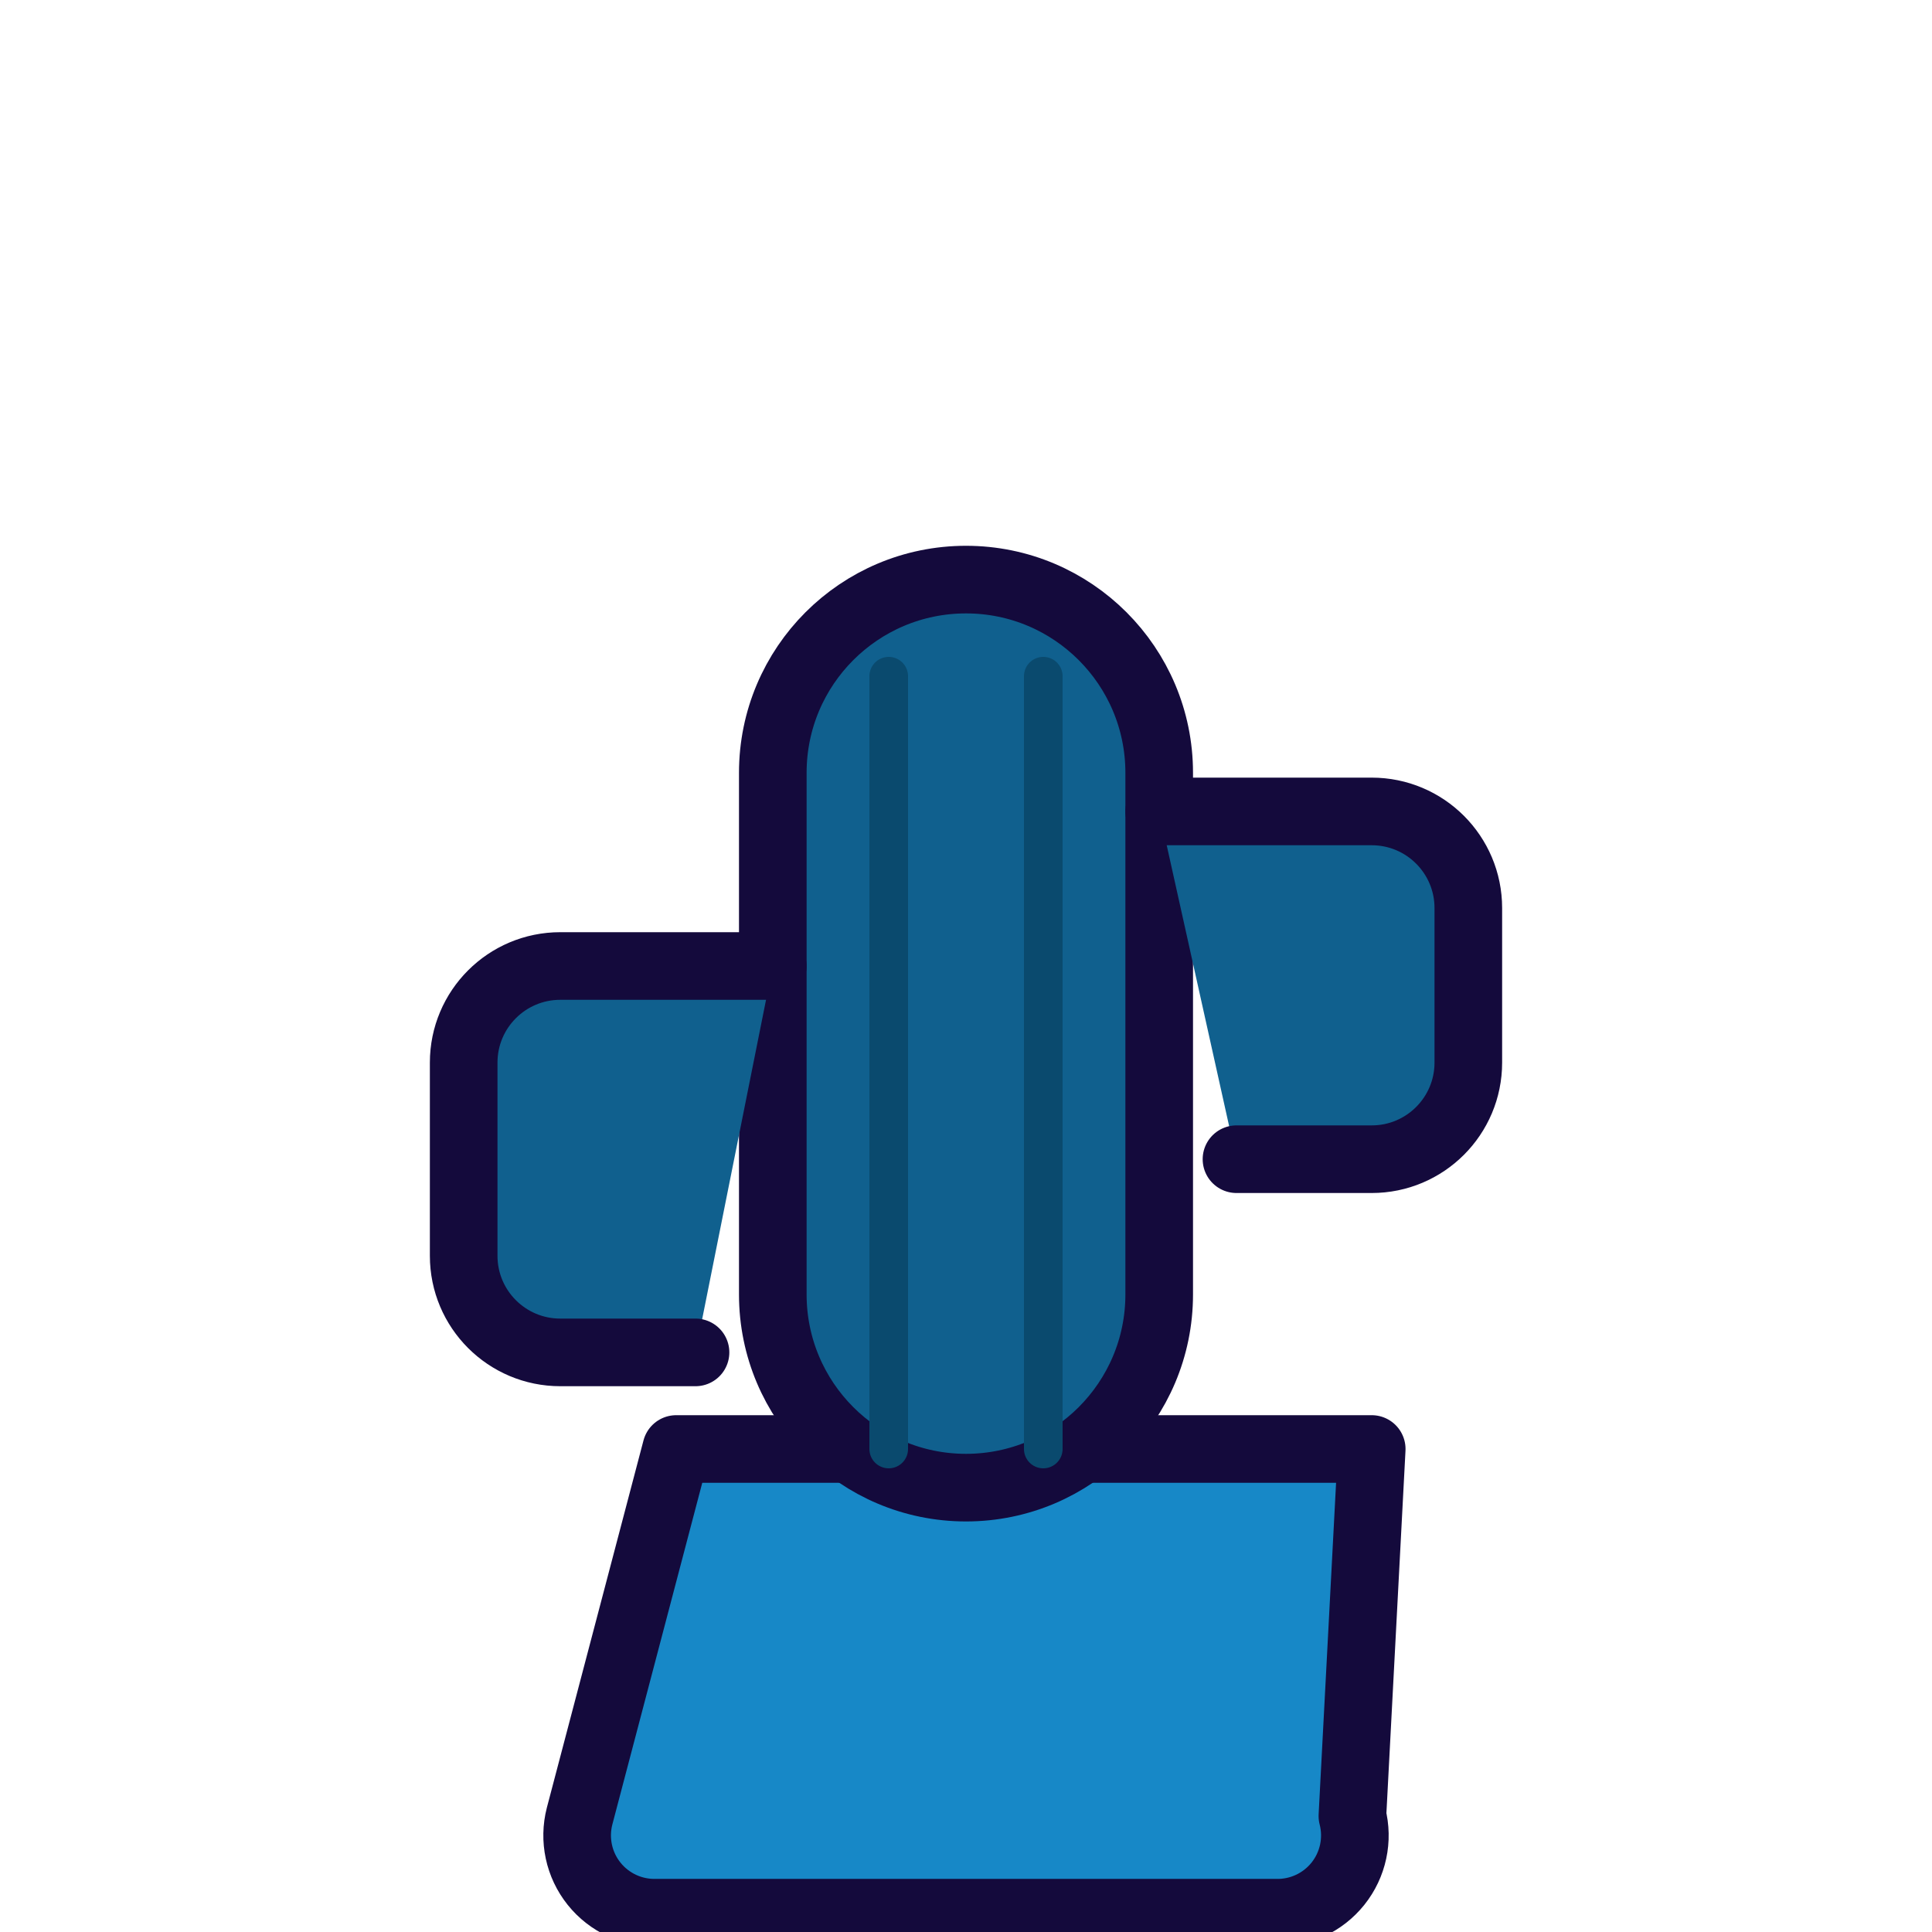
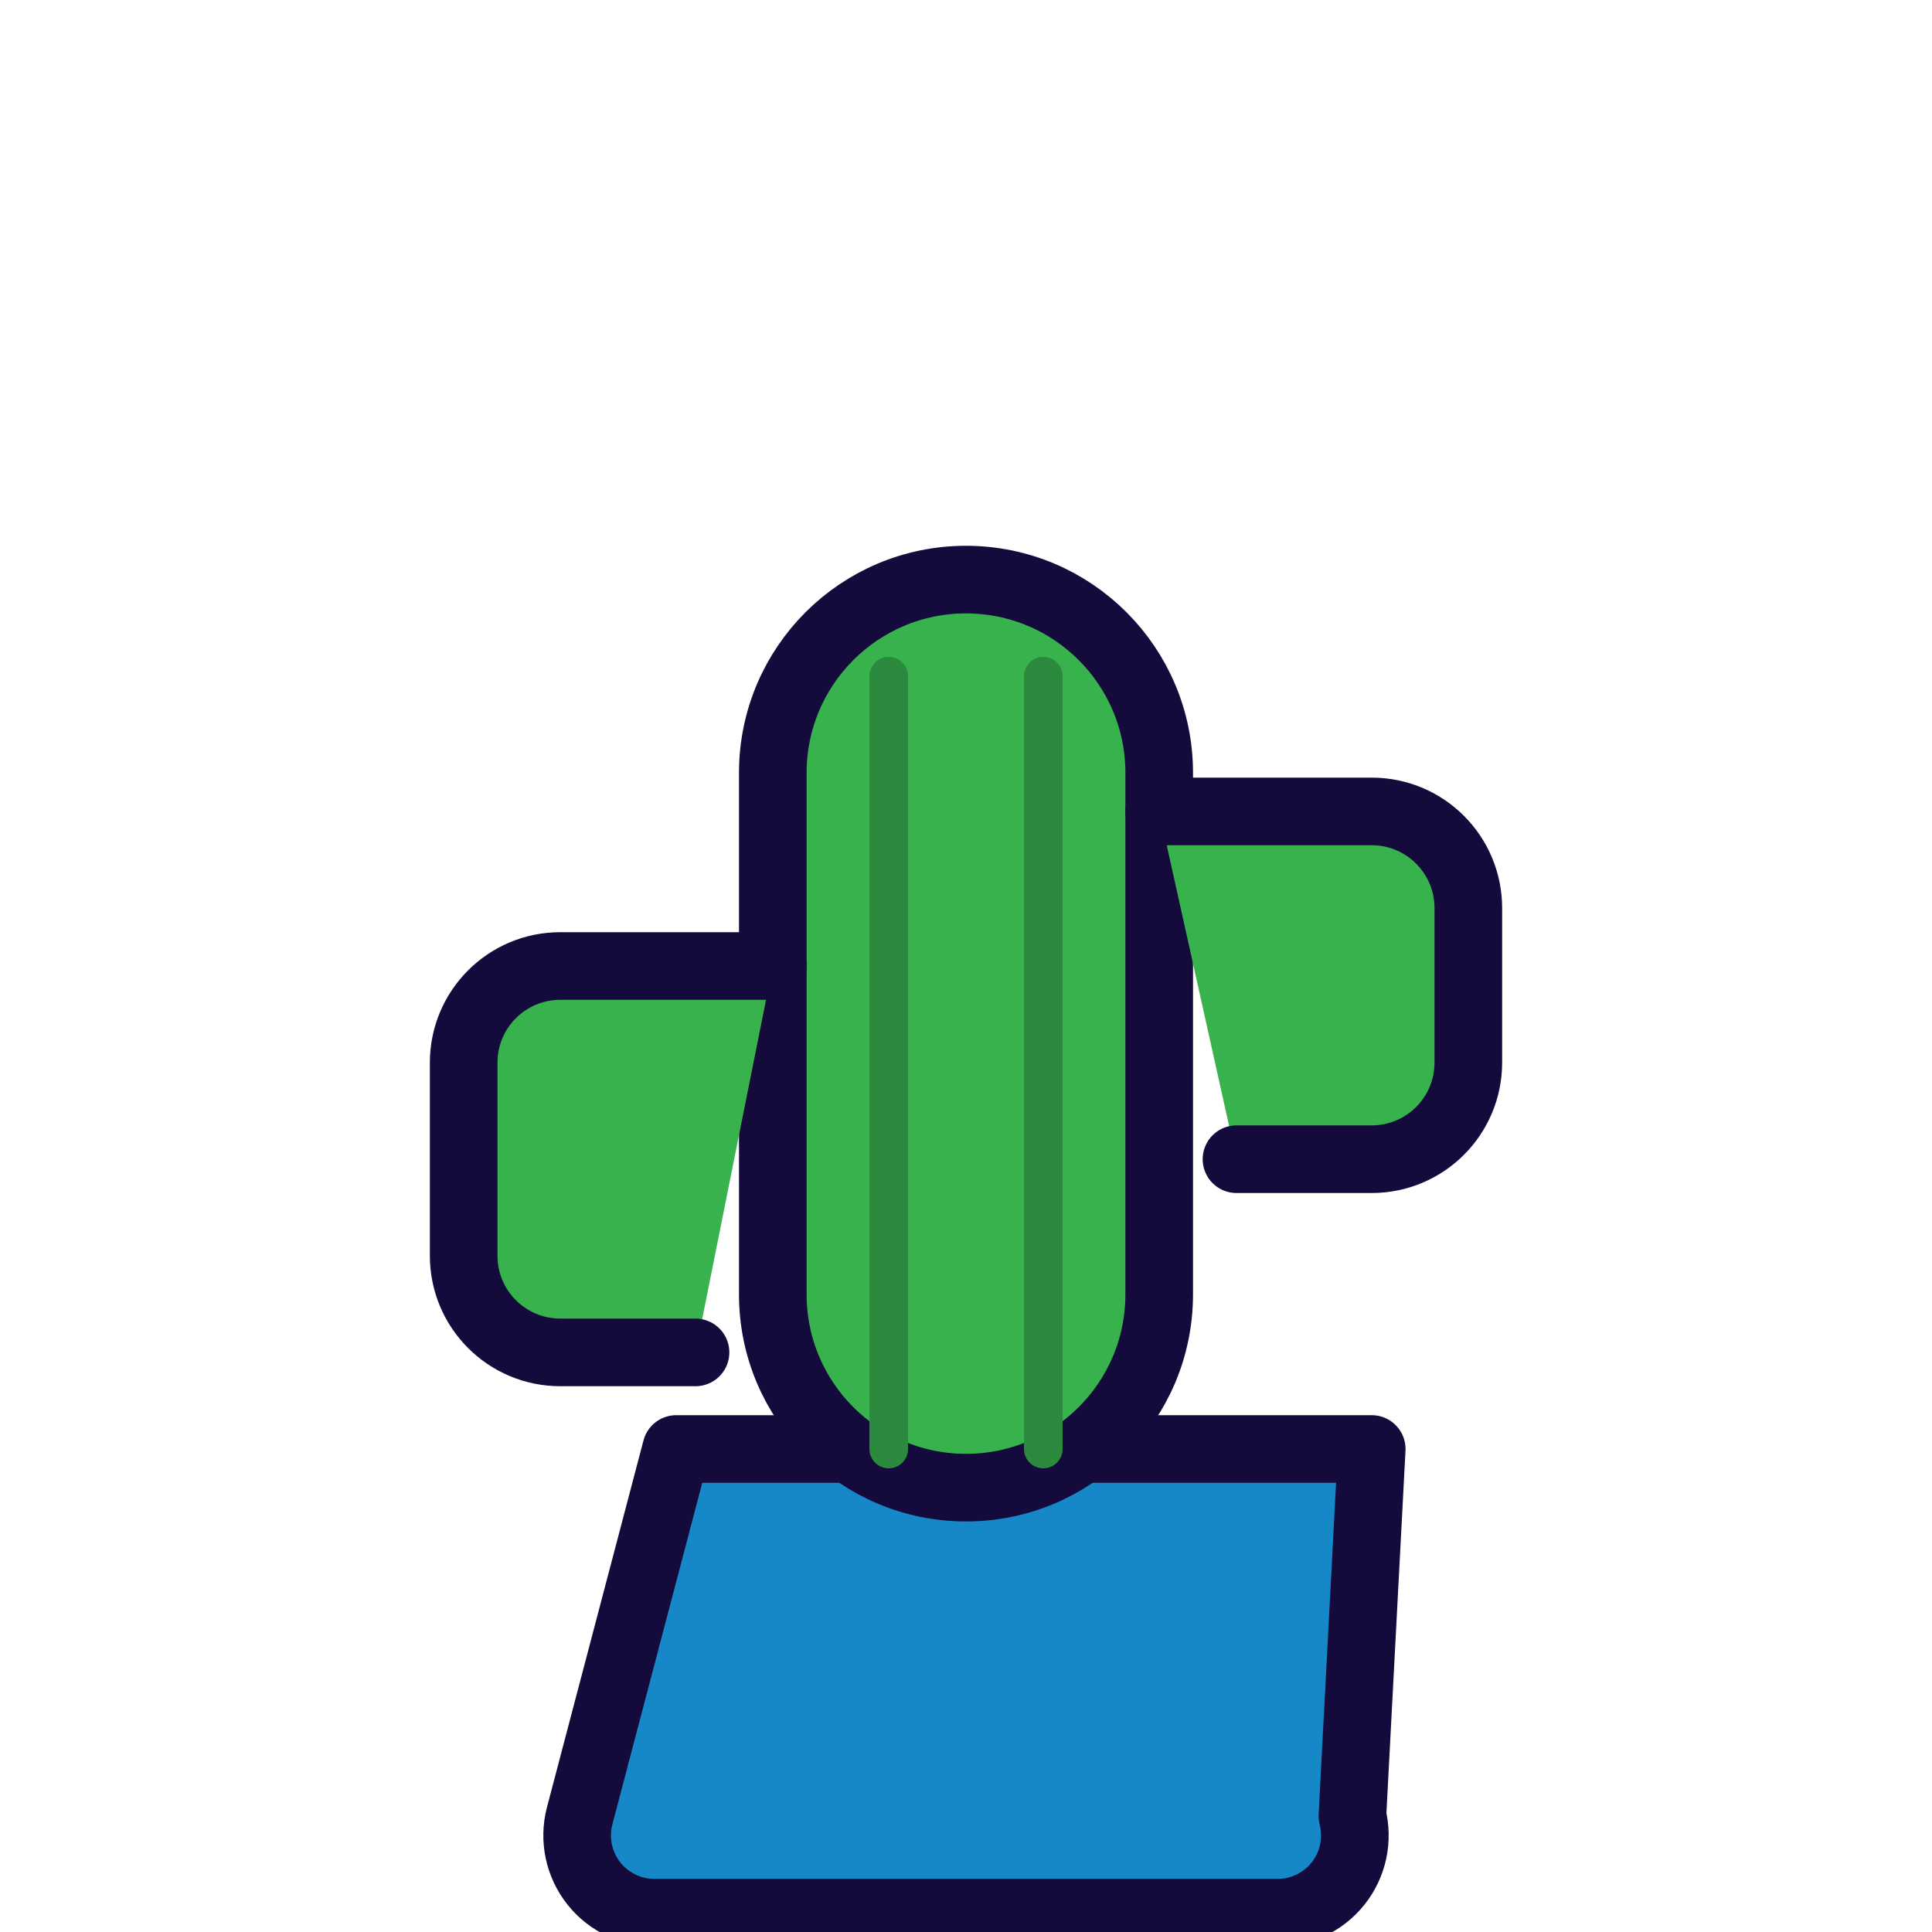
<svg xmlns="http://www.w3.org/2000/svg" viewBox="0 0 200 200" width="200" height="200">
  <g fill="none" stroke="#140A3C" stroke-width="7" stroke-linejoin="round" stroke-linecap="round">
    <path d="M70 150 L60 188 a8 8 0 0 0 8 10 h64 a8 8 0 0 0 8 -10 L142 150 Z" fill="#1788C7" />
-     <rect x="80" y="60" width="40" height="94" rx="20" fill="#10608E" />
-     <path d="M80 100 h-22 a10 10 0 0 0 -10 10 v20 a10 10 0 0 0 10 10 h14" fill="#10608E" />
-     <path d="M120 84 h22 a10 10 0 0 1 10 10 v16 a10 10 0 0 1 -10 10 h-14" fill="#10608E" />
-     <path d="M92 70 V150 M108 70 V150" stroke="#0A4A6E" stroke-width="4" />
+     <rect x="80" y="60" width="40" height="94" rx="20" fill="#37B24D" />
+     <path d="M80 100 h-22 a10 10 0 0 0 -10 10 v20 a10 10 0 0 0 10 10 h14" fill="#37B24D" />
+     <path d="M120 84 h22 a10 10 0 0 1 10 10 v16 a10 10 0 0 1 -10 10 h-14" fill="#37B24D" />
+     <path d="M92 70 V150 M108 70 V150" stroke="#2B8A3E" stroke-width="4" />
  </g>
</svg>
